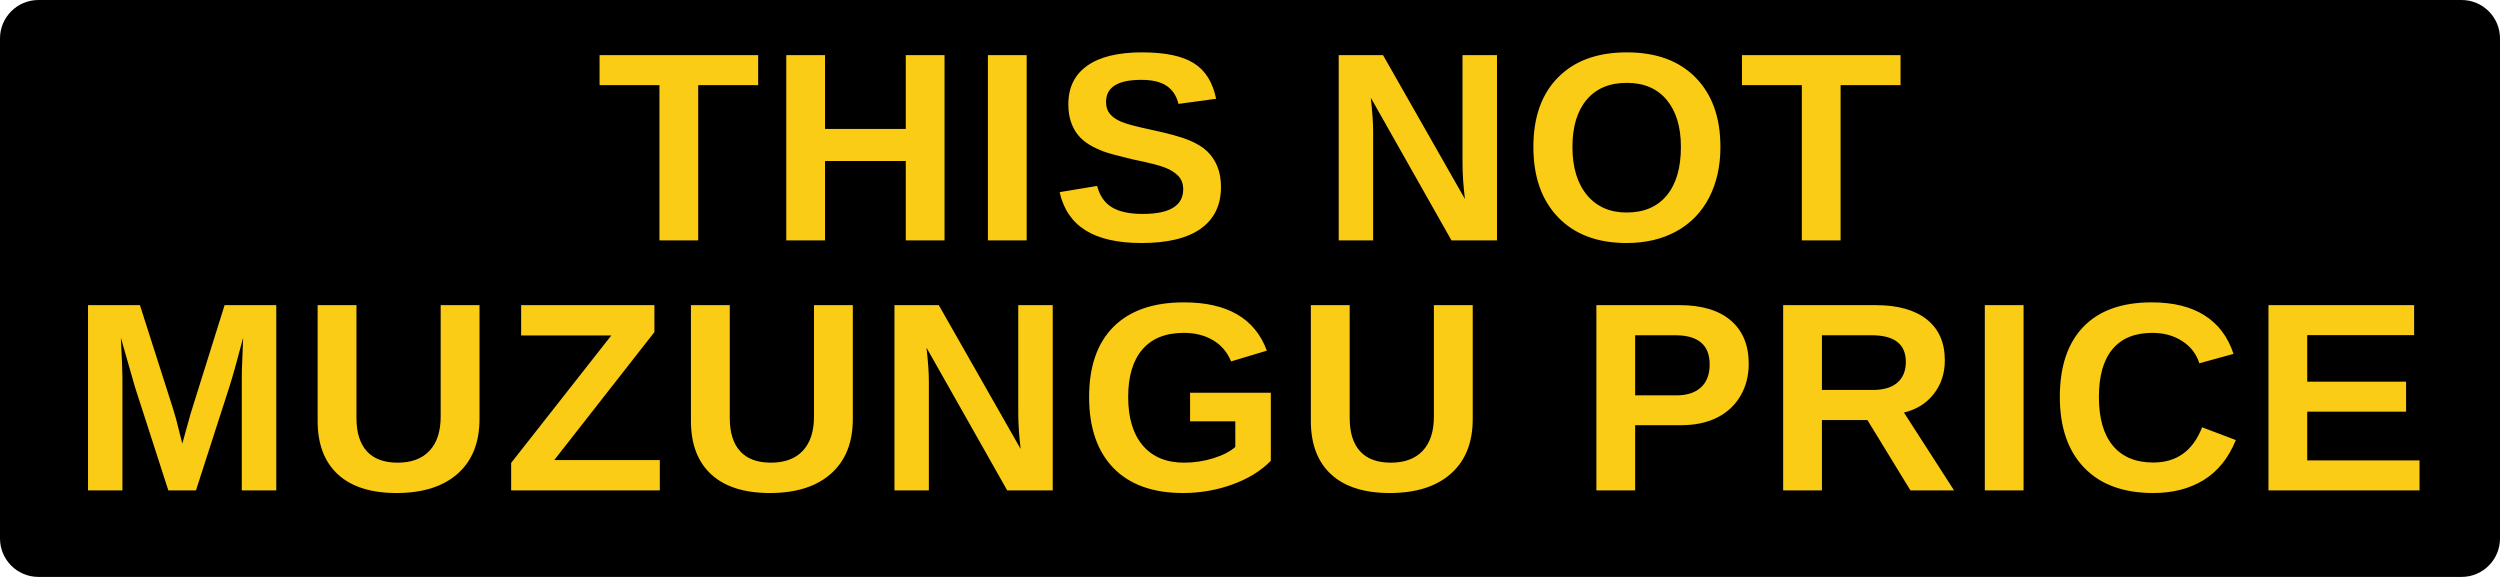
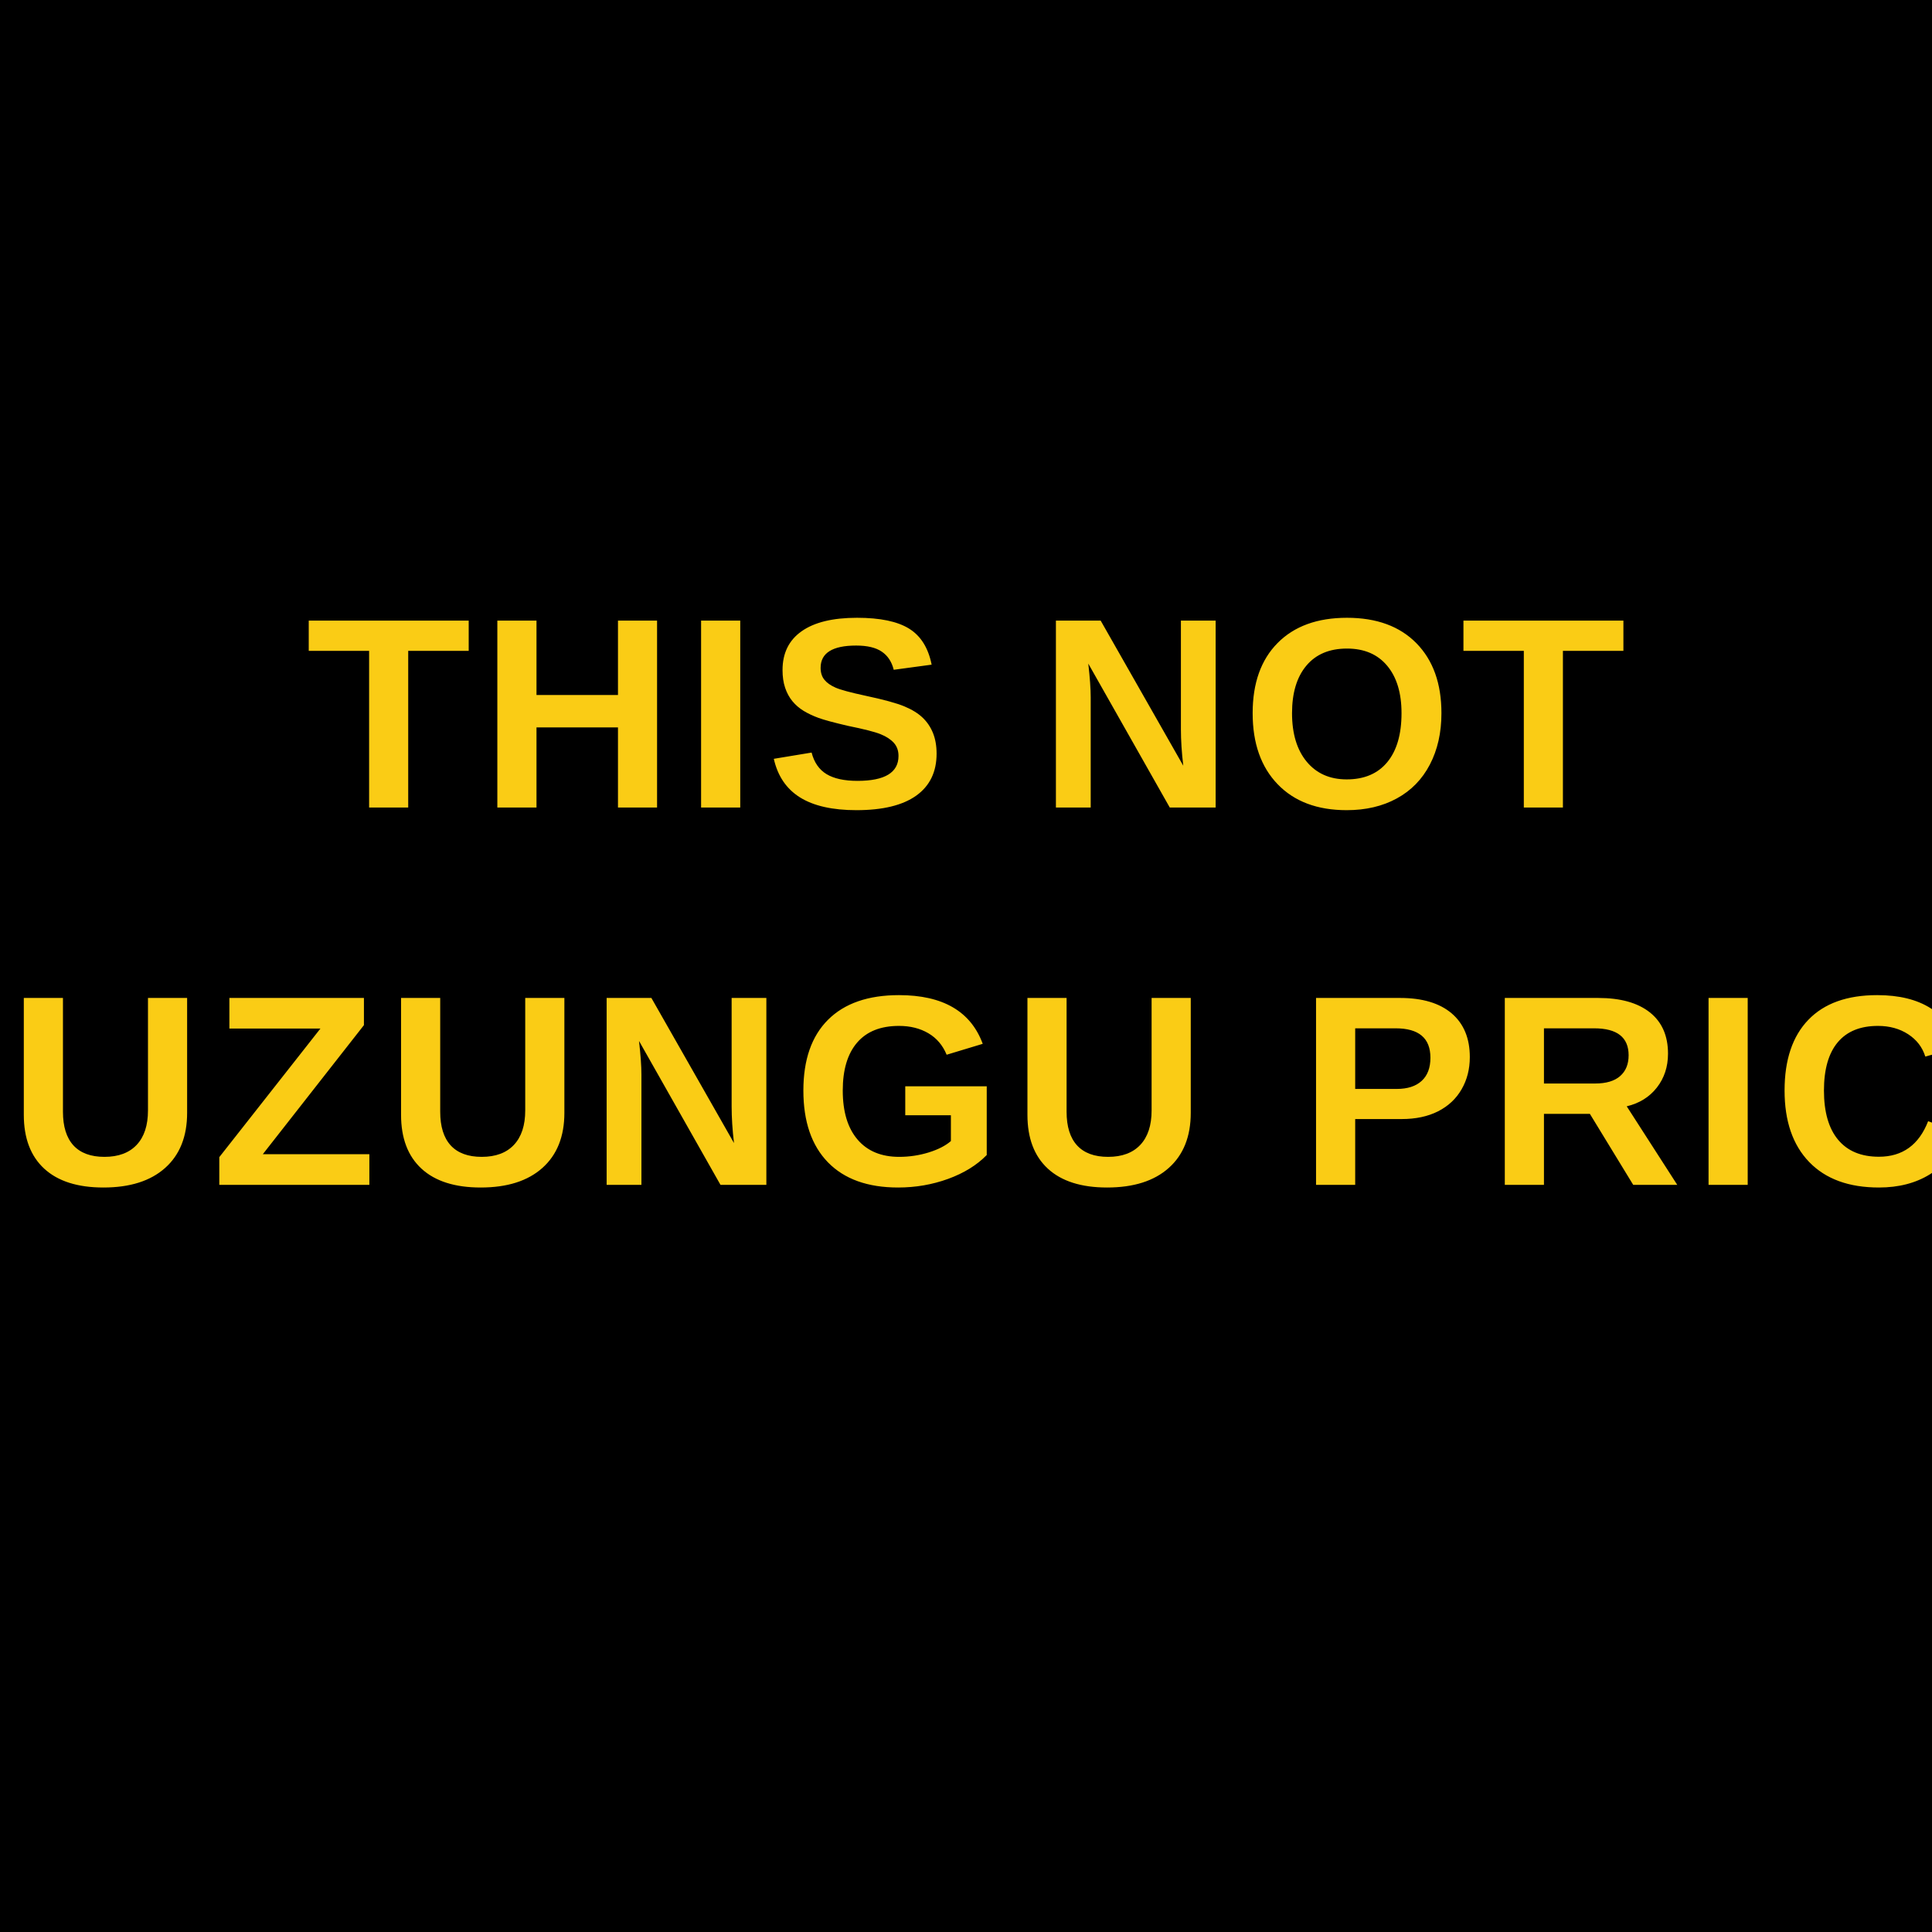
- <svg xmlns="http://www.w3.org/2000/svg" width="520" height="120" viewBox="0 0 520 120" fill="none">
-   <rect width="520" height="120" rx="8" fill="#000000" />
-   <text x="260" y="50" text-anchor="middle" fill="#FACC15" font-family="Impact, Haettenschweiler, 'Arial Narrow Bold', 'Avenir Next', Arial, sans-serif" font-size="56" font-weight="800" letter-spacing="1.5">
+ <svg xmlns="http://www.w3.org/2000/svg" width="512" height="512" viewBox="0 0 512 512" fill="none">
+   <rect width="512" height="512" fill="#000000" />
+   <text x="256" y="214" text-anchor="middle" fill="#FACC15" font-family="Impact, Haettenschweiler, 'Arial Narrow Bold', 'Franklin Gothic Medium', Arial, sans-serif" font-size="72" font-weight="900" letter-spacing="2">
    THIS NOT
  </text>
-   <text x="260" y="102" text-anchor="middle" fill="#FACC15" font-family="Impact, Haettenschweiler, 'Arial Narrow Bold', 'Avenir Next', Arial, sans-serif" font-size="56" font-weight="800" letter-spacing="1.5">
+   <text x="256" y="314" text-anchor="middle" fill="#FACC15" font-family="Impact, Haettenschweiler, 'Arial Narrow Bold', 'Franklin Gothic Medium', Arial, sans-serif" font-size="72" font-weight="900" letter-spacing="2">
    MUZUNGU PRICE
  </text>
</svg>
